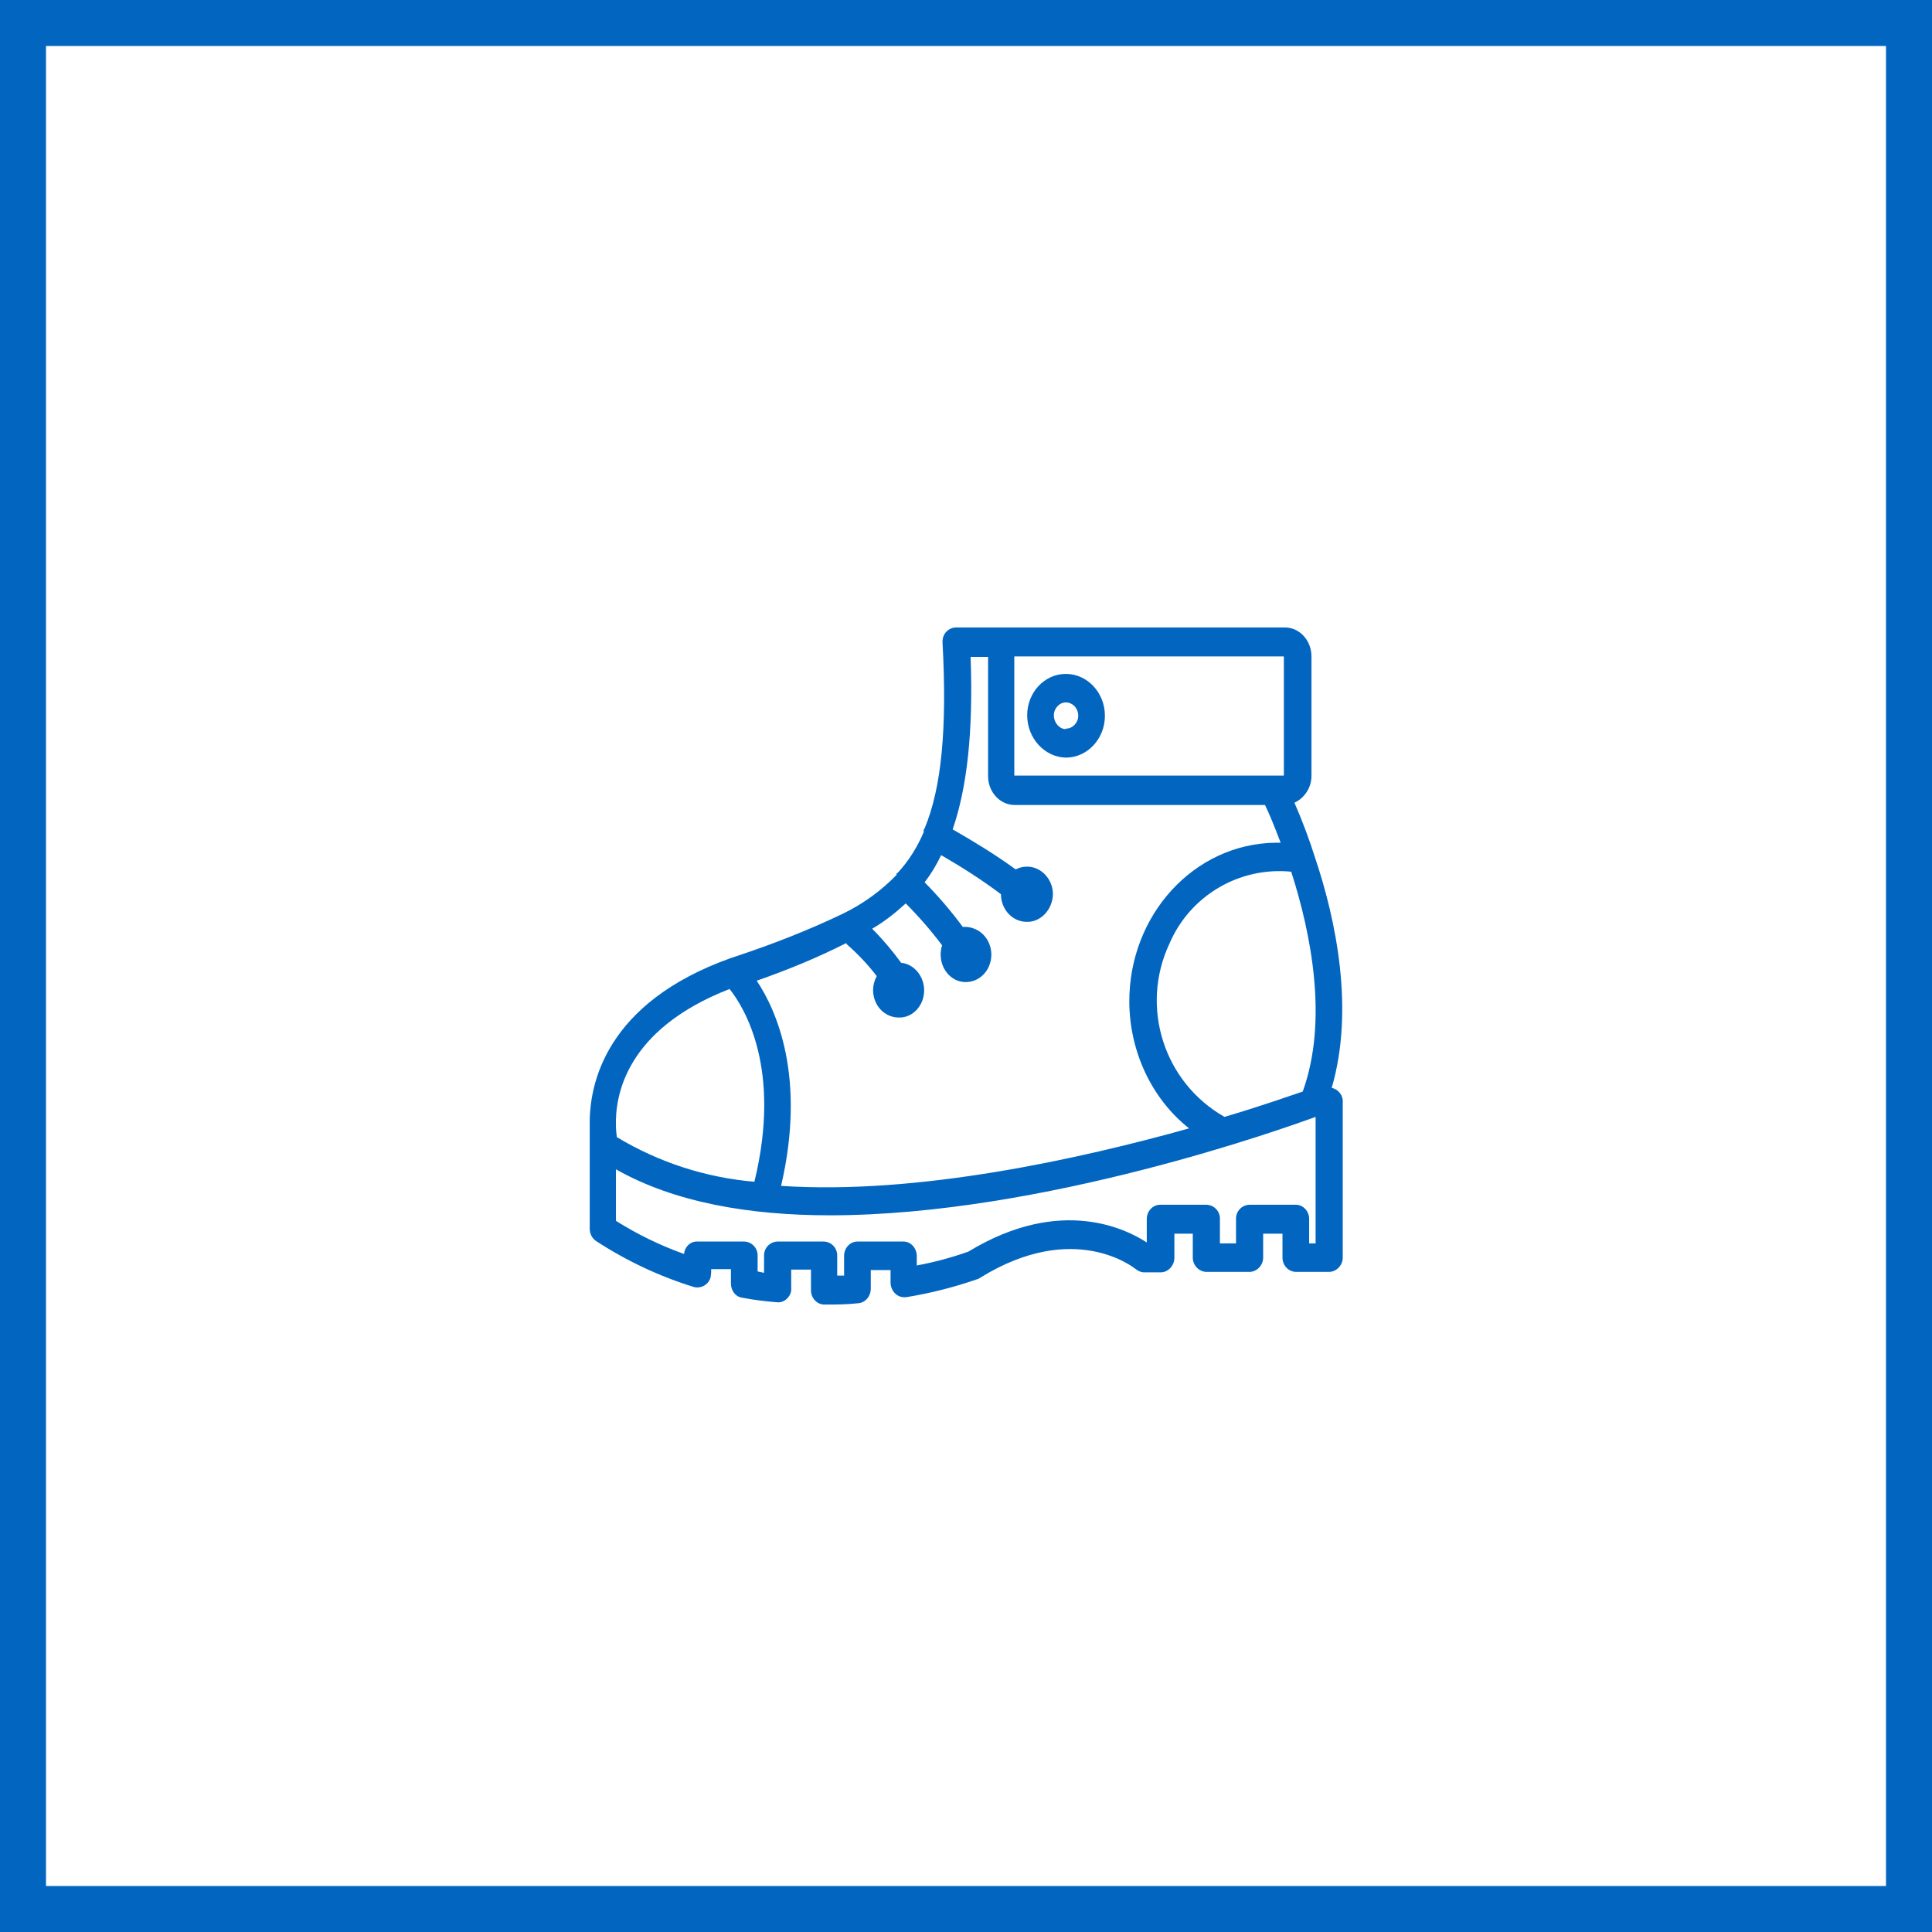
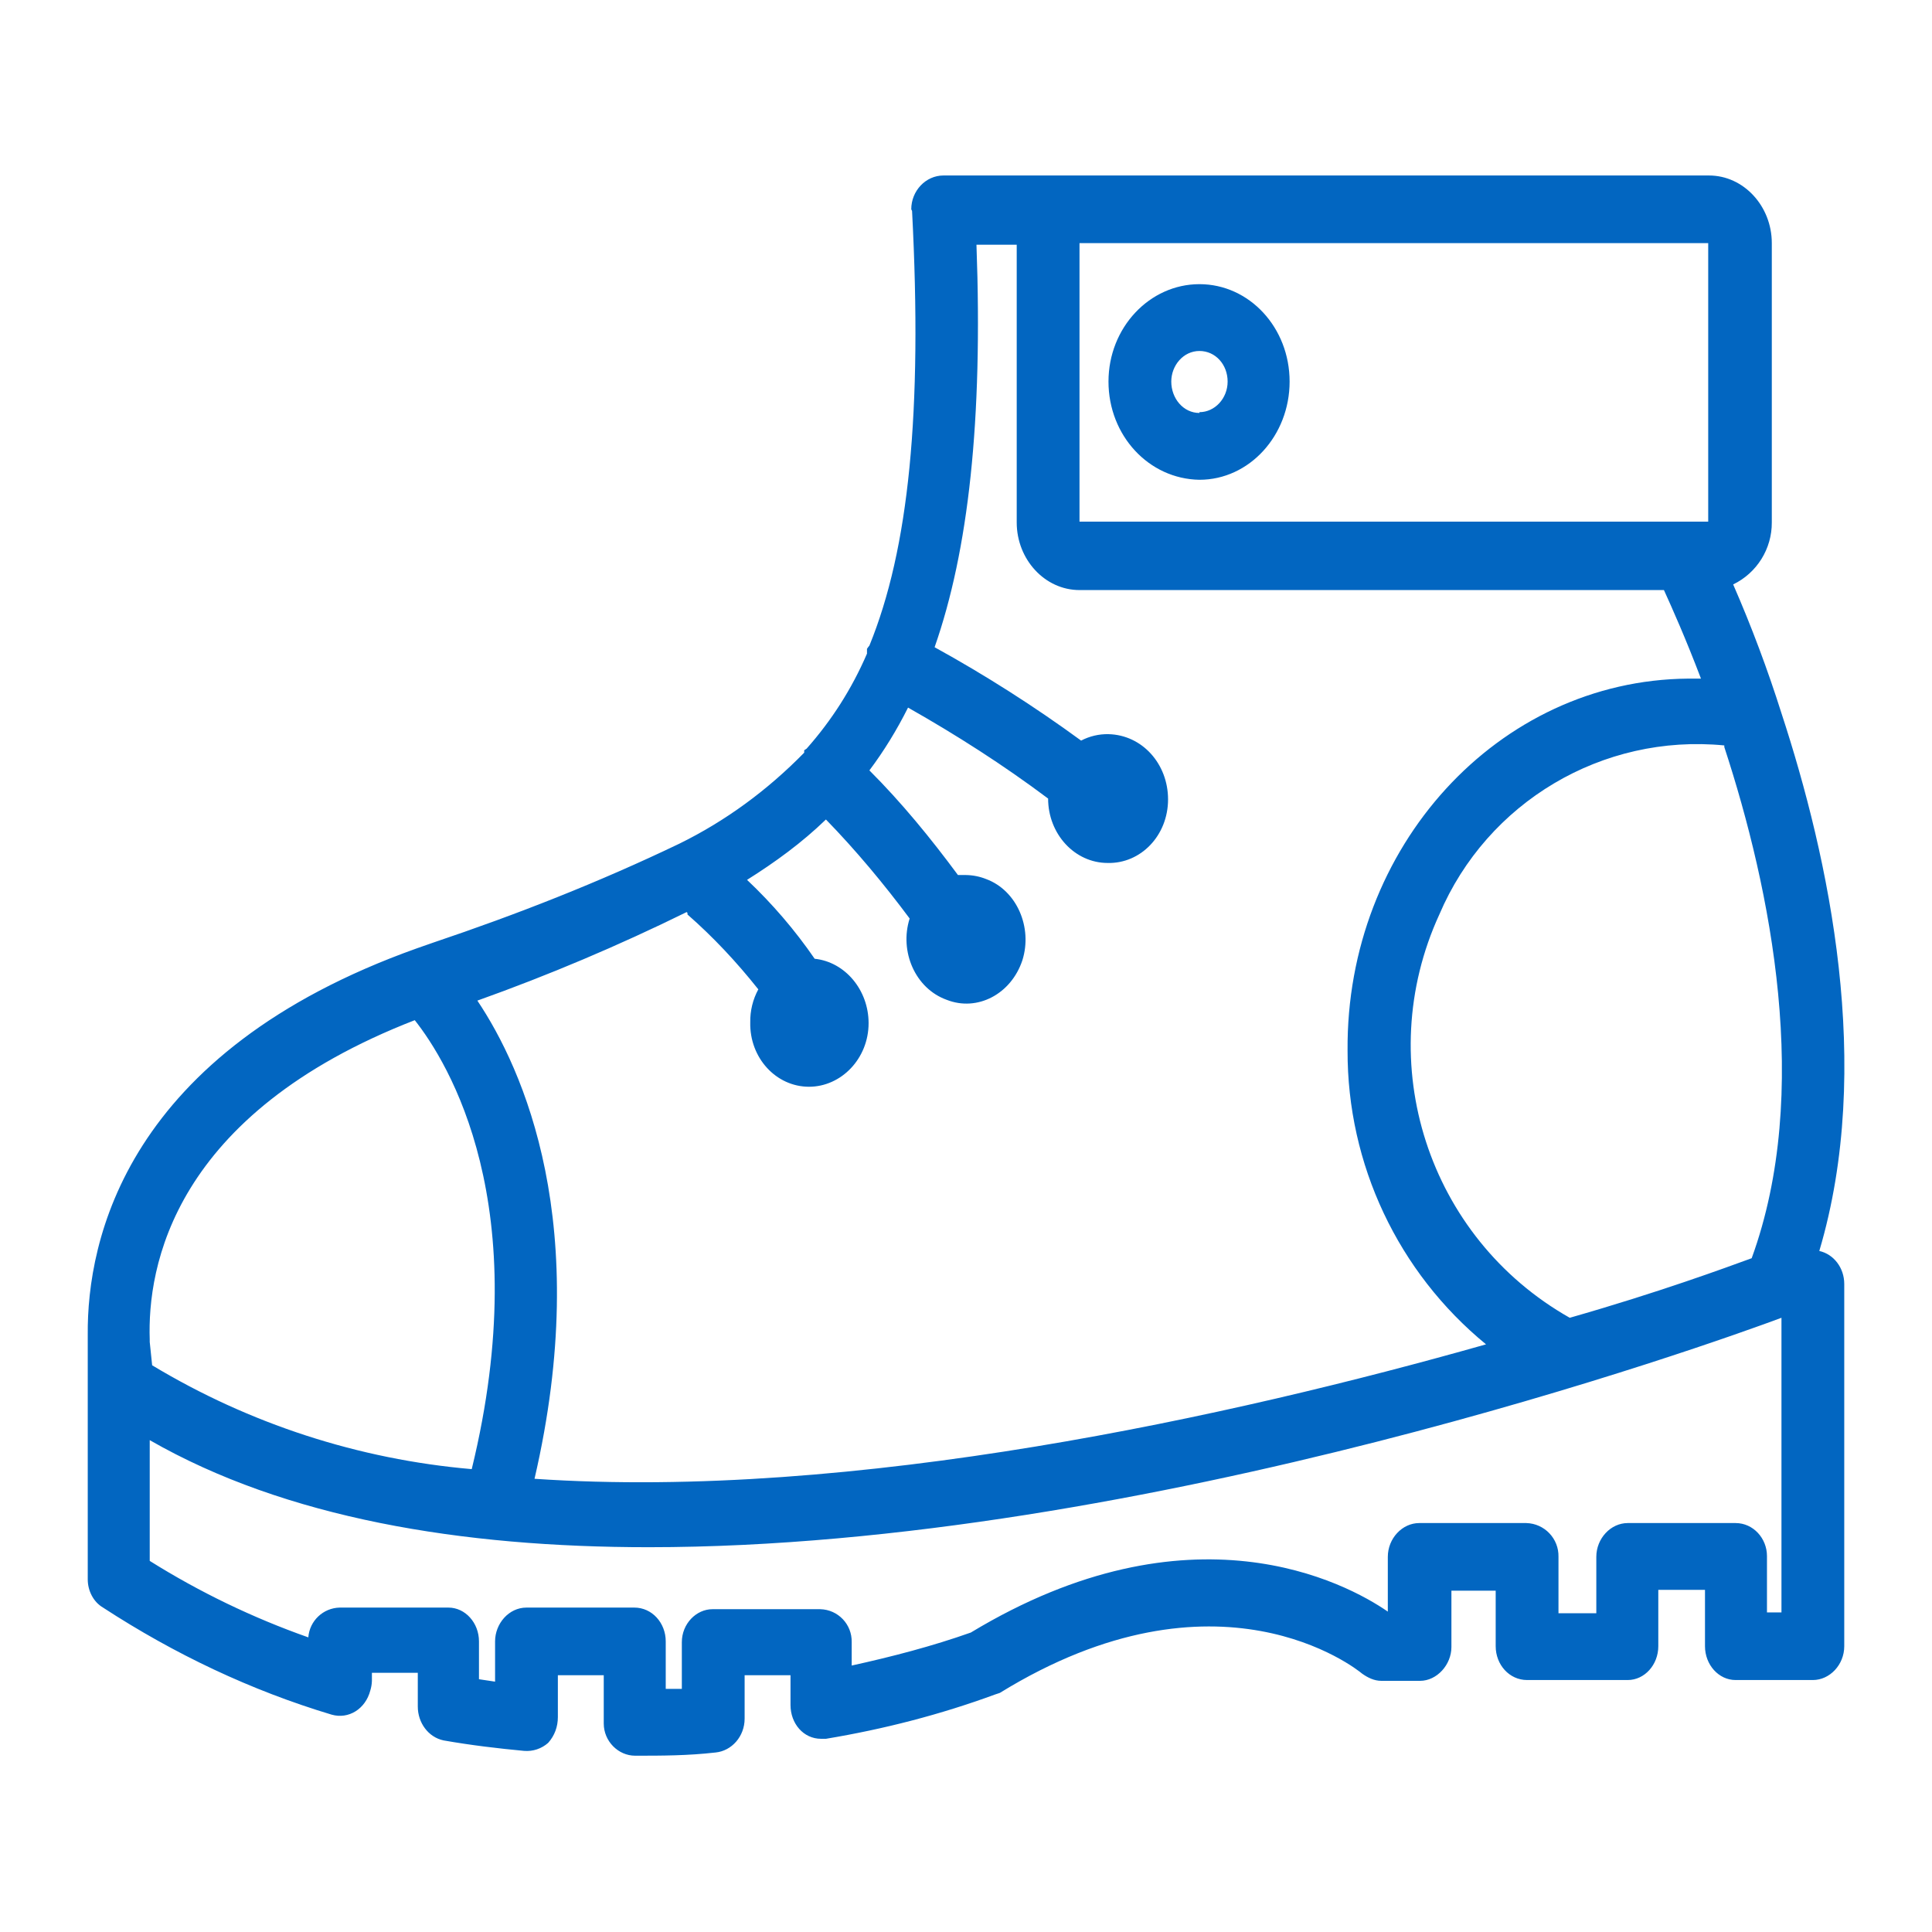
- <svg xmlns="http://www.w3.org/2000/svg" viewBox="0 0 42 42" fill="none">
-   <path stroke="#0266C1" d="M.5.5h41v41h-41z" />
-   <path d="M28.95 23.65c.5-1.71.09-3.66-.36-5a12.22 12.22 0 0 0-.45-1.2c.22-.1.37-.33.37-.58v-2.6c0-.35-.26-.63-.58-.63h-7.14a.3.3 0 0 0-.3.3v.03c.1 1.87-.02 3.15-.39 4.04l-.02.03v.05c-.14.33-.33.63-.56.88l-.03.02v.03c-.34.35-.73.63-1.16.84-.75.36-1.52.66-2.3.92l-.15.05c-2.71.97-3.07 2.73-3.06 3.61v2.27c0 .11.05.21.14.27.66.43 1.38.77 2.13 1a.3.3 0 0 0 .36-.22l.01-.1v-.07h.43v.31c0 .16.1.29.24.31.26.05.5.08.76.1.08.01.16-.02.22-.08s.1-.14.09-.23v-.4h.43v.45c0 .17.13.31.29.31.24 0 .49 0 .75-.03.15-.02.26-.15.26-.32v-.4h.43v.27c0 .17.13.32.29.32h.05a9.27 9.27 0 0 0 1.57-.4l.05-.03c2.03-1.25 3.32-.22 3.37-.18.05.04.12.07.18.07h.36c.16 0 .3-.14.3-.32v-.52h.4v.52c0 .17.14.31.3.31h.93c.16 0 .3-.14.3-.31v-.52h.42v.52c0 .17.13.31.3.31h.71c.16 0 .3-.14.3-.31v-3.37a.3.3 0 0 0-.24-.32Zm-6.9-9.38h5.86v2.59h-5.86v-2.6Zm-3.65 6.23v.02c.24.21.46.44.66.7a.64.64 0 0 0-.08.3c0 .34.25.6.56.6.3.01.55-.26.55-.59 0-.3-.21-.57-.5-.6-.19-.26-.4-.51-.63-.74.26-.15.5-.34.73-.55.28.28.55.59.79.91-.1.32.05.66.34.77.29.1.6-.06.7-.37.1-.31-.05-.65-.34-.76a.52.52 0 0 0-.18-.04h-.07a8.94 8.94 0 0 0-.83-.97c.14-.18.26-.38.36-.59.45.26.89.54 1.3.85 0 .33.25.6.56.6.3.01.56-.26.57-.6 0-.32-.25-.6-.56-.6a.53.53 0 0 0-.25.06c-.44-.32-.9-.6-1.37-.87.31-.9.45-2.1.39-3.75h.38v2.59c0 .35.26.63.58.63h5.44c.08.16.2.45.34.82h-.11c-1.77.02-3.19 1.57-3.18 3.47.01 1.08.49 2.1 1.3 2.74-2.36.66-5.9 1.45-8.87 1.25.55-2.36-.1-3.82-.53-4.46.66-.23 1.32-.5 1.95-.82Zm-2.54 1c.32.4 1.14 1.73.54 4.19a6.92 6.92 0 0 1-2.99-.97 2.13 2.13 0 0 1-.02-.22v-.02c-.02-.66.21-2.1 2.47-2.98Zm12.6 5.53v-.53c0-.17-.13-.31-.29-.31h-1a.3.3 0 0 0-.3.31v.53h-.35v-.53a.3.3 0 0 0-.3-.31h-1c-.16 0-.29.14-.29.31v.51c-.4-.26-1.84-1.04-3.88.2-.37.13-.74.23-1.12.3v-.2c0-.18-.13-.32-.29-.32h-1c-.16 0-.29.14-.29.31v.43h-.15v-.44a.3.3 0 0 0-.29-.3h-1a.3.3 0 0 0-.3.3v.38l-.14-.03v-.35a.3.3 0 0 0-.3-.3h-1c-.15-.01-.28.1-.3.27a7.56 7.56 0 0 1-1.48-.72v-1.12c1.27.72 2.9 1 4.65 1 4.63 0 9.93-1.91 10.56-2.14v2.75h-.14Zm-.14-3.3c-.25.08-.85.3-1.7.55a2.91 2.91 0 0 1-1.2-3.76 2.6 2.6 0 0 1 2.65-1.57c.43 1.34.81 3.23.25 4.78Z" fill="#0266C1" />
-   <path d="M23.17 14.65c-.46 0-.84.4-.84.9s.38.91.84.92c.47 0 .85-.41.85-.91s-.38-.91-.85-.91Zm0 1.2c-.14 0-.26-.14-.26-.3 0-.15.12-.28.26-.28.15 0 .27.13.27.29 0 .15-.12.28-.27.28Z" fill="#0266C1" />
+ <svg xmlns="http://www.w3.org/2000/svg" viewBox="0 0 24 24" fill="none">
+   <path d="M22.6 15.54c.68-2.29.12-4.88-.47-6.68a16.28 16.28 0 0 0-.6-1.6.85.85 0 0 0 .48-.77v-3.47c0-.46-.35-.84-.78-.84h-9.51c-.22 0-.4.19-.4.42l.01.02c.13 2.5-.04 4.2-.53 5.4a.37.37 0 0 0-.03.04v.06c-.19.44-.44.83-.75 1.18l-.03.02v.03c-.46.47-.98.85-1.55 1.13-1 .48-2.02.88-3.06 1.23l-.2.07c-3.62 1.29-4.1 3.63-4.09 4.8v3.04c0 .14.07.28.19.35.89.58 1.84 1.03 2.84 1.33.21.06.42-.07.48-.3a.45.45 0 0 0 .02-.12v-.1h.57v.42c0 .2.13.38.32.42.34.06.68.1 1 .13a.4.4 0 0 0 .3-.1c.08-.09.12-.2.12-.32v-.52h.57v.6c0 .22.18.4.39.4.33 0 .65 0 1-.04.2-.02.36-.2.36-.42v-.54h.57v.37c0 .23.16.42.38.42h.06c.72-.12 1.42-.3 2.1-.55l.06-.02c2.71-1.67 4.43-.3 4.5-.24.07.05.15.09.24.09h.48c.21 0 .39-.2.39-.42v-.7h.55v.69c0 .23.17.42.39.42h1.25c.21 0 .38-.19.38-.42v-.7h.58v.7c0 .23.17.42.38.42h.96c.21 0 .39-.19.39-.42v-4.5c0-.2-.13-.37-.31-.41Zm-9.2-12.52h7.82v3.46h-7.81v-3.46Zm-4.86 8.32v.02c.32.28.61.59.88.93a.83.83 0 0 0-.1.41c-.01.44.32.8.73.8.4 0 .74-.35.74-.79 0-.41-.29-.76-.67-.8a6.11 6.11 0 0 0-.84-.98c.35-.22.68-.46.98-.75.37.38.72.8 1.04 1.23-.13.41.07.87.46 1.01.38.15.8-.07.94-.49.13-.41-.07-.87-.45-1.01a.7.7 0 0 0-.25-.05h-.1c-.34-.46-.7-.9-1.1-1.3.18-.24.34-.5.48-.78.6.34 1.18.71 1.74 1.13 0 .44.33.8.74.8.41.01.75-.34.75-.79 0-.44-.32-.8-.74-.81a.7.7 0 0 0-.34.08 16.9 16.9 0 0 0-1.82-1.16c.42-1.2.6-2.81.52-5h.5v3.45c0 .46.35.84.78.84h7.26c.1.22.27.6.46 1.1h-.16c-2.36.02-4.25 2.09-4.23 4.62a4.7 4.7 0 0 0 1.72 3.65c-3.14.89-7.85 1.94-11.82 1.67.73-3.15-.14-5.09-.71-5.94a24.7 24.7 0 0 0 2.6-1.1Zm-3.39 1.33c.42.53 1.51 2.3.71 5.58a9.23 9.23 0 0 1-3.97-1.29l-.03-.29v-.03c-.03-.89.28-2.8 3.3-3.97Zm16.8 7.36v-.7c0-.22-.17-.41-.39-.41h-1.34c-.21 0-.39.19-.39.42v.7h-.47v-.7a.41.41 0 0 0-.4-.42h-1.33c-.21 0-.39.19-.39.42v.68c-.52-.36-2.45-1.39-5.18.26-.48.17-.98.3-1.48.41v-.29a.4.4 0 0 0-.39-.41h-1.34c-.2 0-.38.18-.38.41v.58h-.2v-.59c0-.23-.17-.42-.39-.42h-1.34c-.22 0-.39.2-.39.42v.5l-.2-.03v-.47c0-.23-.17-.42-.38-.42h-1.35a.4.4 0 0 0-.39.37 9.92 9.92 0 0 1-1.97-.95v-1.5c1.69.97 3.87 1.33 6.2 1.33 6.17 0 13.24-2.54 14.07-2.85v3.66h-.18Zm-.19-4.4c-.33.12-1.14.42-2.26.74a3.89 3.89 0 0 1-1.62-5.01 3.48 3.48 0 0 1 3.54-2.1v.02c.58 1.77 1.09 4.29.34 6.35Z" fill="#0266C1" />
+   <path d="M14.9 3.53c-.62 0-1.13.54-1.13 1.21 0 .67.5 1.21 1.13 1.22.62 0 1.12-.55 1.12-1.22 0-.67-.5-1.21-1.12-1.21Zm0 1.6c-.2 0-.35-.18-.35-.39 0-.2.15-.38.35-.38.2 0 .35.17.35.38s-.16.38-.35.38Z" fill="#0266C1" />
</svg>
